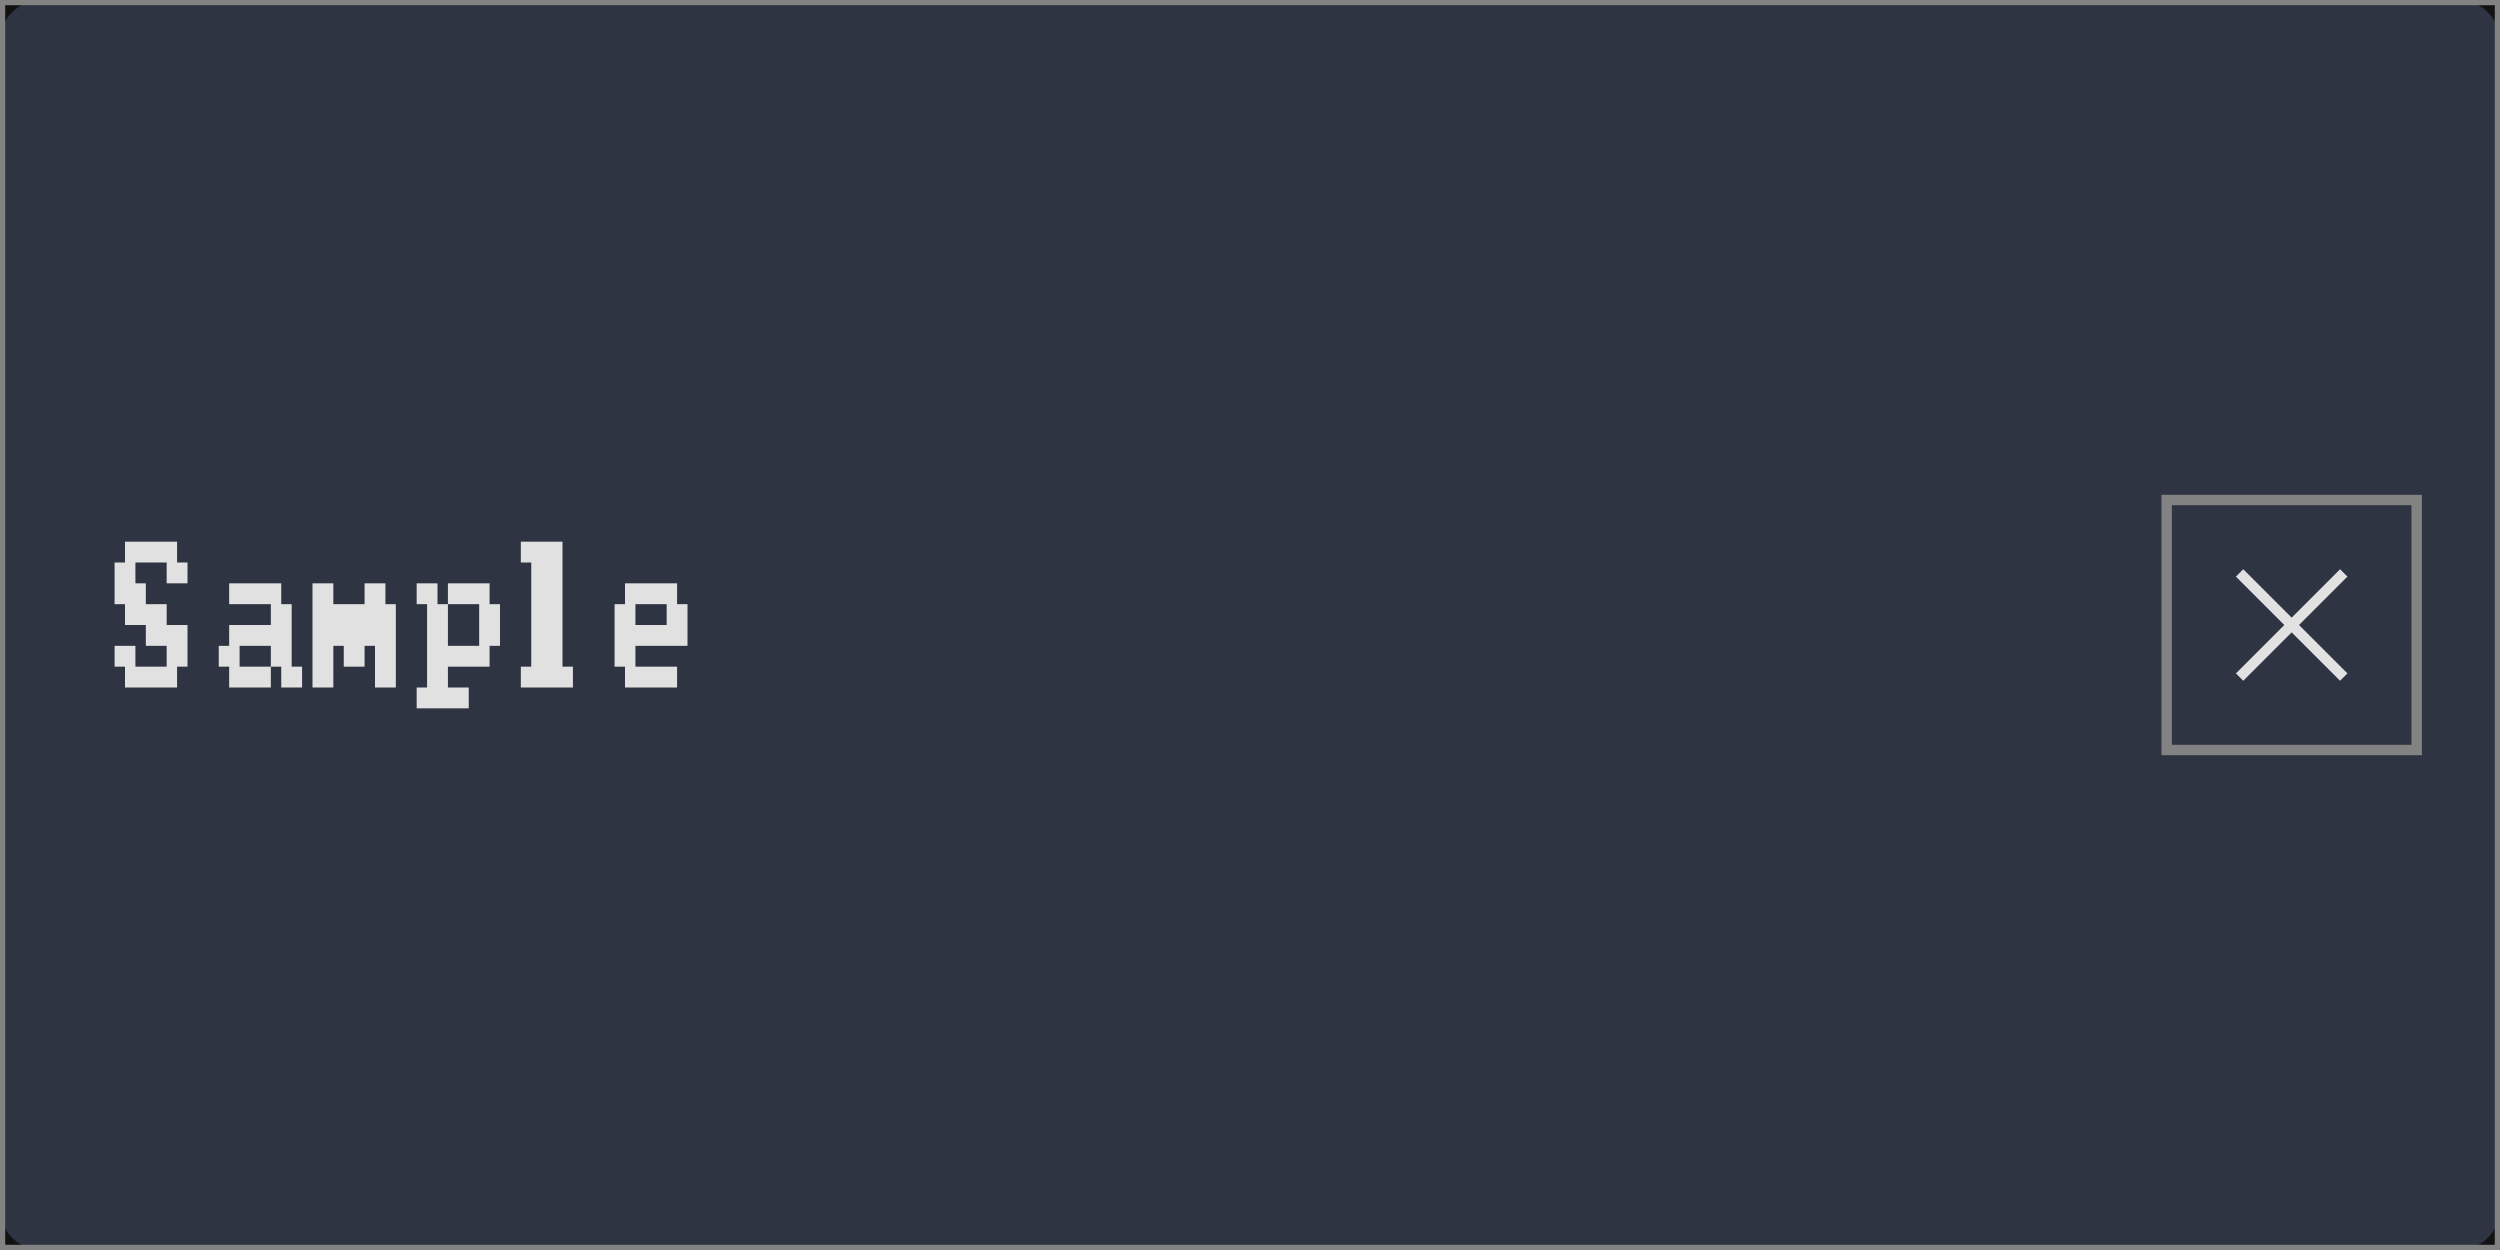
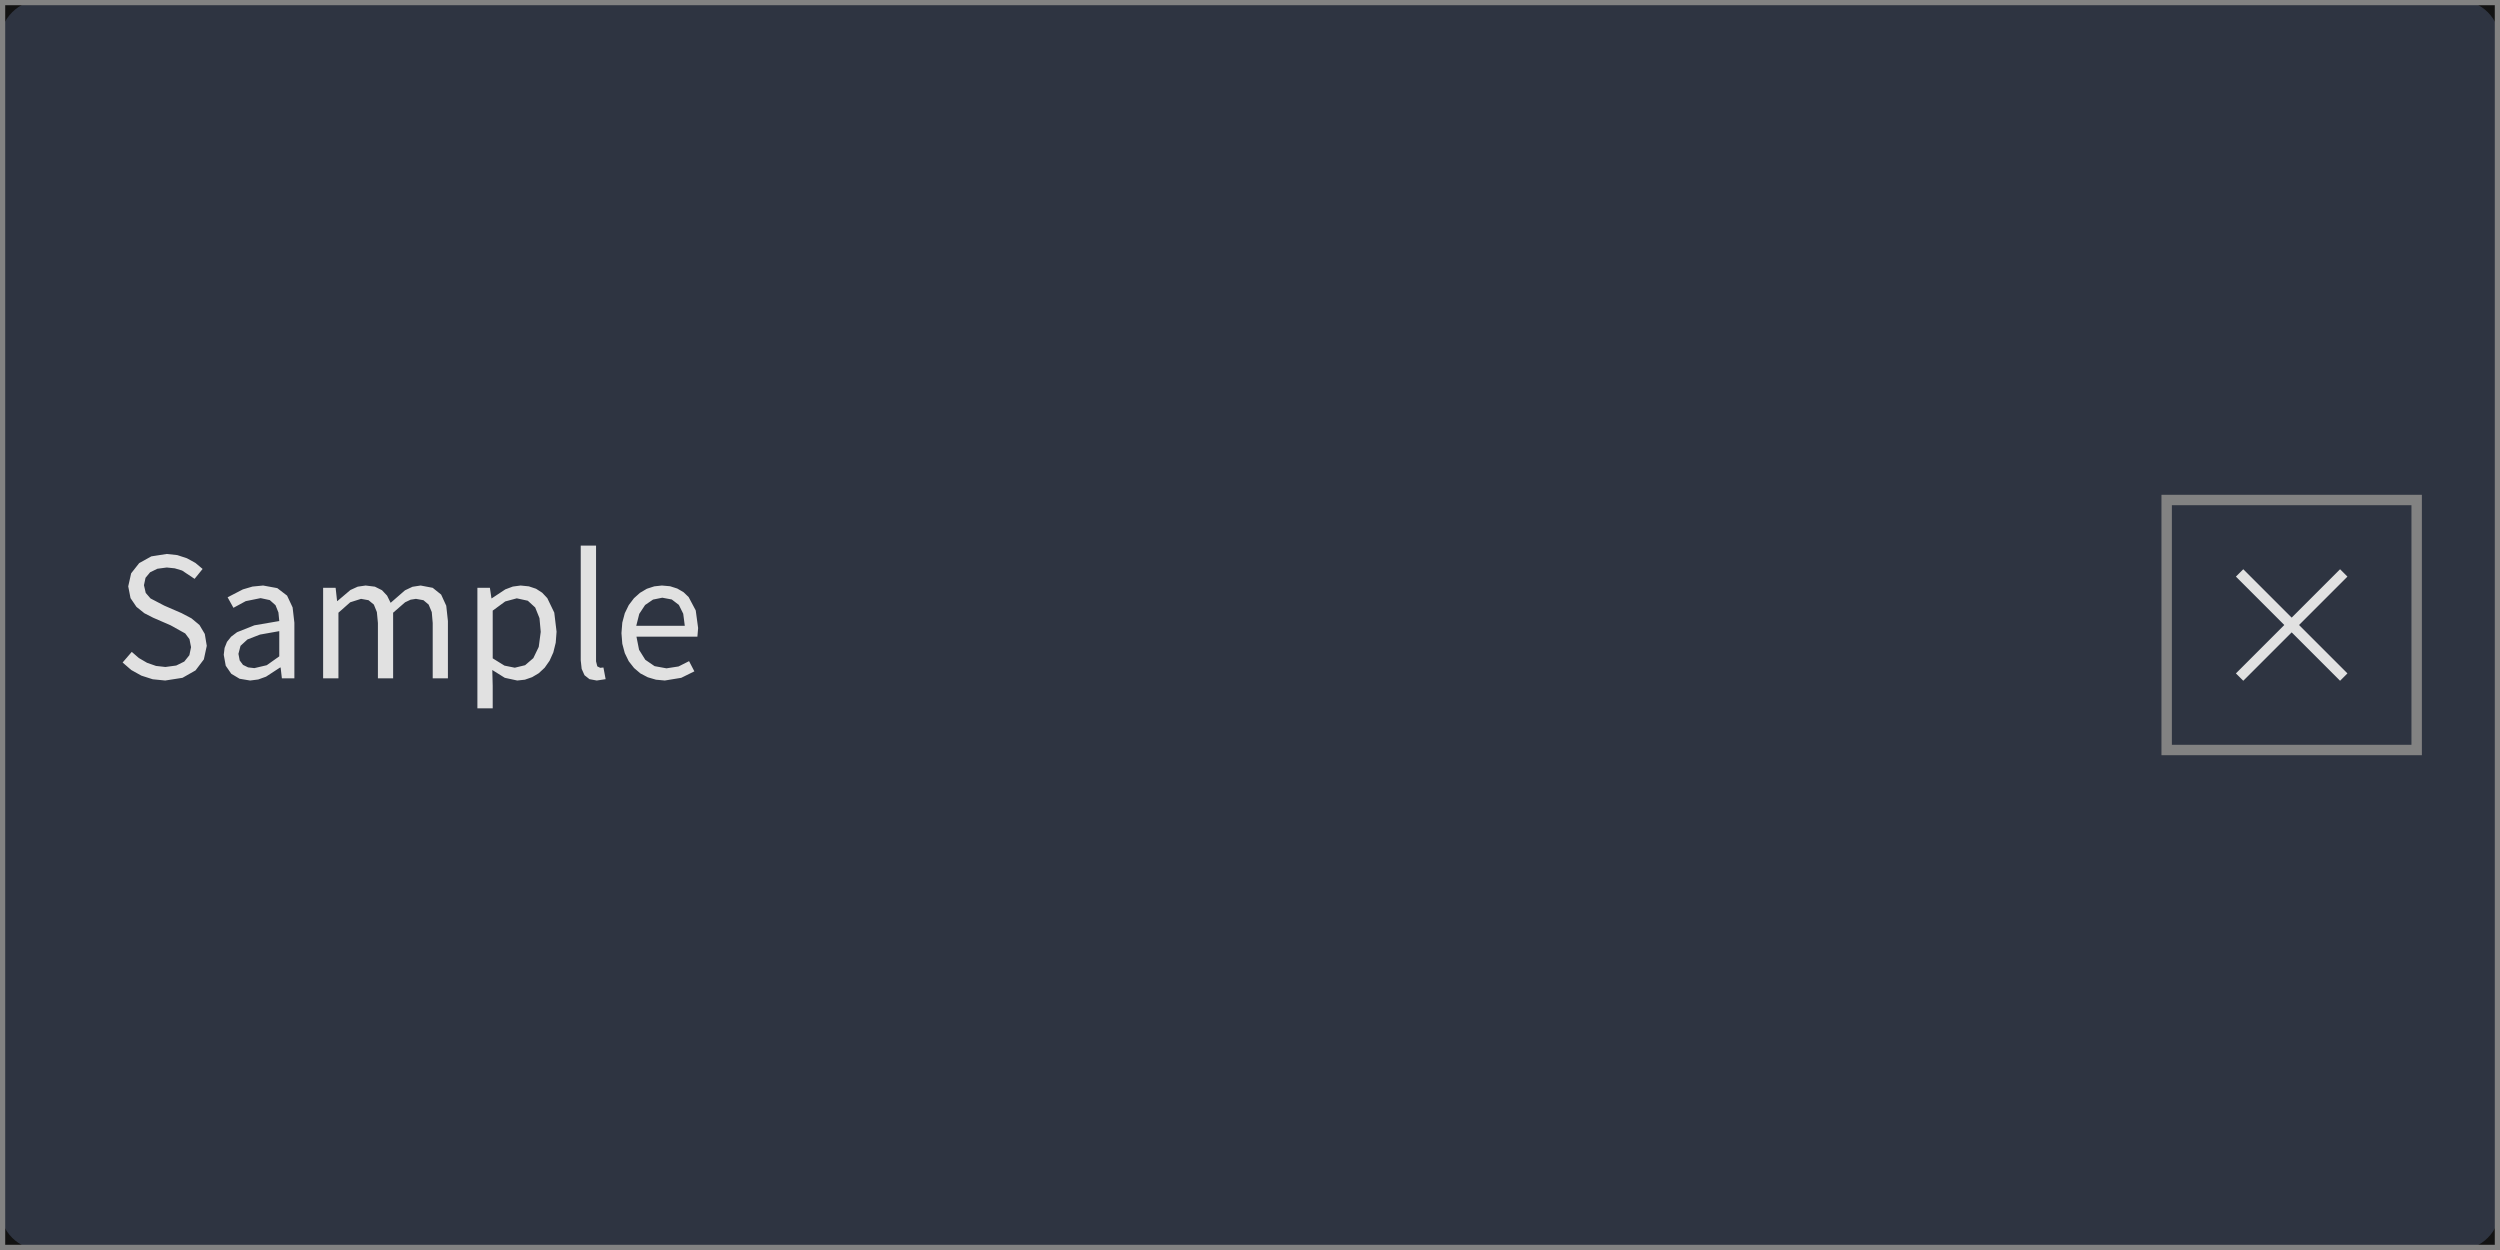
<svg xmlns="http://www.w3.org/2000/svg" width="240" height="120" viewBox="0 0 240 120">
  <rect x="0" y="0" width="240" height="120" fill="rgba(18,18,18,1.00)" />
  <rect x="0" y="0" width="240" height="120" rx="4" ry="4" fill="rgba(46,52,65,1.00)" />
-   <path d="M12 52h1v2h-1zM13 52h1v2h-1zM14 52h2v2h-2zM16 52h1v2h-1zM11 54h1v2h-1zM12 54h1v2h-1zM16 54h1v2h-1zM17 54h1v2h-1zM11 56h1v2h-1zM12 56h1v2h-1zM13 56h1v2h-1zM12 58h1v2h-1zM13 58h1v2h-1zM14 58h2v2h-2zM14 60h2v2h-2zM16 60h1v2h-1zM17 60h1v2h-1zM11 62h1v2h-1zM12 62h1v2h-1zM16 62h1v2h-1zM17 62h1v2h-1zM12 64h1v2h-1zM13 64h1v2h-1zM14 64h2v2h-2zM16 64h1v2h-1zM22 56h1v2h-1zM23 56h1v2h-1zM24 56h2v2h-2zM26 56h1v2h-1zM26 58h1v2h-1zM27 58h1v2h-1zM22 60h1v2h-1zM23 60h1v2h-1zM24 60h2v2h-2zM26 60h1v2h-1zM27 60h1v2h-1zM21 62h1v2h-1zM22 62h1v2h-1zM26 62h1v2h-1zM27 62h1v2h-1zM22 64h1v2h-1zM23 64h1v2h-1zM24 64h2v2h-2zM27 64h1v2h-1zM28 64h1v2h-1zM30 56h1v2h-1zM31 56h1v2h-1zM35 56h1v2h-1zM36 56h1v2h-1zM30 58h1v2h-1zM31 58h1v2h-1zM32 58h1v2h-1zM33 58h2v2h-2zM35 58h1v2h-1zM36 58h1v2h-1zM37 58h1v2h-1zM30 60h1v2h-1zM31 60h1v2h-1zM32 60h1v2h-1zM33 60h2v2h-2zM35 60h1v2h-1zM36 60h1v2h-1zM37 60h1v2h-1zM30 62h1v2h-1zM31 62h1v2h-1zM33 62h2v2h-2zM36 62h1v2h-1zM37 62h1v2h-1zM30 64h1v2h-1zM31 64h1v2h-1zM36 64h1v2h-1zM37 64h1v2h-1zM40 56h1v2h-1zM41 56h1v2h-1zM43 56h2v2h-2zM45 56h1v2h-1zM46 56h1v2h-1zM41 58h1v2h-1zM42 58h1v2h-1zM46 58h1v2h-1zM47 58h1v2h-1zM41 60h1v2h-1zM42 60h1v2h-1zM46 60h1v2h-1zM47 60h1v2h-1zM41 62h1v2h-1zM42 62h1v2h-1zM43 62h2v2h-2zM45 62h1v2h-1zM46 62h1v2h-1zM41 64h1v2h-1zM42 64h1v2h-1zM40 66h1v2h-1zM41 66h1v2h-1zM42 66h1v2h-1zM43 66h2v2h-2zM50 52h1v2h-1zM51 52h1v2h-1zM52 52h2v2h-2zM51 54h1v2h-1zM52 54h2v2h-2zM51 56h1v2h-1zM52 56h2v2h-2zM51 58h1v2h-1zM52 58h2v2h-2zM51 60h1v2h-1zM52 60h2v2h-2zM51 62h1v2h-1zM52 62h2v2h-2zM50 64h1v2h-1zM51 64h1v2h-1zM52 64h2v2h-2zM54 64h1v2h-1zM60 56h1v2h-1zM61 56h1v2h-1zM62 56h2v2h-2zM64 56h1v2h-1zM59 58h1v2h-1zM60 58h1v2h-1zM64 58h1v2h-1zM65 58h1v2h-1zM59 60h1v2h-1zM60 60h1v2h-1zM61 60h1v2h-1zM62 60h2v2h-2zM64 60h1v2h-1zM65 60h1v2h-1zM59 62h1v2h-1zM60 62h1v2h-1zM60 64h1v2h-1zM61 64h1v2h-1zM62 64h2v2h-2zM64 64h1v2h-1z" fill="rgba(225,225,225,1.00)" />
+   <path d="M19.85 62.00L19.66 60.86L19.15 60.00L18.38 59.36L17.43 58.86L15.77 58.14L14.45 57.45L13.99 56.92L13.82 56.18L13.97 55.47L14.41 54.94L15.11 54.60L16.01 54.48L16.78 54.56L17.48 54.77L18.68 55.57L19.45 54.62L18.76 54.04L17.94 53.59L17.02 53.29L16.01 53.18L14.53 53.41L13.36 54.06L12.59 55.04L12.31 56.29L12.53 57.42L13.10 58.26L13.86 58.87L14.70 59.30L16.38 60.03L17.78 60.81L18.19 61.36L18.34 62.13L18.18 62.90L17.69 63.51L16.92 63.89L15.88 64.03L14.98 63.93L14.12 63.63L13.33 63.17L12.65 62.58L11.77 63.60L12.60 64.32L13.57 64.86L14.66 65.21L15.86 65.33L15.86 65.33L17.52 65.07L18.77 64.36L19.57 63.30ZM26.94 64.08L27.06 65.12L28.26 65.12L28.26 59.78L28.09 58.31L27.56 57.18L26.62 56.46L25.26 56.21L24.24 56.31L23.32 56.58L21.85 57.34L22.41 58.35L23.59 57.71L25.02 57.42L25.90 57.61L26.45 58.10L26.73 58.80L26.81 59.62L24.42 60.03L22.76 60.69L22.19 61.12L21.79 61.62L21.56 62.20L21.48 62.86L21.67 63.91L22.20 64.68L23.00 65.16L24.01 65.33L24.01 65.33L24.79 65.23L25.54 64.96L26.89 64.08ZM22.89 62.77L23.09 62.00L23.75 61.39L24.96 60.92L26.81 60.59L26.81 63.01L25.61 63.86L24.42 64.14L24.42 64.14L23.82 64.07L23.33 63.83L23.01 63.40ZM34.66 57.49L35.38 57.62L35.89 58.04L36.18 58.76L36.28 59.81L36.28 65.12L37.74 65.12L37.74 58.82L38.89 57.82L39.42 57.57L39.93 57.49L40.65 57.62L41.15 58.04L41.45 58.76L41.54 59.81L41.54 65.12L43.00 65.12L43.00 59.62L42.84 58.15L42.35 57.08L41.54 56.43L40.38 56.21L39.60 56.33L38.88 56.67L37.50 57.87L37.16 57.18L36.67 56.66L35.99 56.32L35.10 56.21L34.34 56.32L33.64 56.64L32.39 57.70L32.36 57.70L32.22 56.43L31.02 56.43L31.02 65.12L32.49 65.12L32.49 58.82L33.62 57.82ZM48.46 65.07L49.66 65.33L50.39 65.25L51.08 65.01L51.72 64.63L52.29 64.10L52.76 63.43L53.12 62.63L53.35 61.70L53.43 60.64L53.21 58.81L52.54 57.42L52.05 56.90L51.46 56.52L50.77 56.29L49.98 56.21L49.23 56.31L48.51 56.58L47.21 57.44L47.18 57.44L47.03 56.43L45.83 56.43L45.83 68.00L47.30 68.00L47.30 65.84L47.26 64.32ZM48.50 57.74L49.61 57.44L50.67 57.67L51.38 58.32L51.79 59.34L51.91 60.66L51.72 62.10L51.20 63.18L50.41 63.86L49.42 64.10L49.42 64.10L48.43 63.90L47.30 63.20L47.30 58.62ZM57.34 63.97L57.22 63.49L57.22 52.38L55.75 52.38L55.75 63.39L55.84 64.21L56.11 64.82L56.59 65.20L57.29 65.33L57.29 65.33L58.14 65.20L57.93 64.08L57.62 64.11ZM65.14 63.98L63.98 64.16L62.84 63.95L61.95 63.34L61.35 62.38L61.10 61.12L66.95 61.12L67.02 60.29L66.79 58.60L66.11 57.32L65.62 56.85L65.02 56.50L64.33 56.28L63.54 56.21L62.81 56.29L62.10 56.52L61.44 56.91L60.86 57.43L60.36 58.09L59.98 58.87L59.74 59.77L59.66 60.78L59.74 61.80L59.98 62.70L60.36 63.48L60.87 64.13L61.48 64.65L62.19 65.02L62.97 65.25L63.82 65.33L63.82 65.33L65.40 65.07L66.66 64.45L66.15 63.47ZM63.58 57.38L64.49 57.55L65.17 58.07L65.59 58.92L65.74 60.08L61.08 60.08L61.37 58.93L61.93 58.08L62.69 57.56Z" fill="rgba(225,225,225,1.00)" fill-rule="nonzero" data-text="1" />
  <rect x="208" y="48" width="24" height="24" fill="none" stroke="rgba(130,130,130,1.00)" stroke-width="1" />
  <line x1="215" y1="55" x2="225" y2="65" stroke="rgba(225,225,225,1.00)" stroke-width="1" />
  <line x1="225" y1="55" x2="215" y2="65" stroke="rgba(225,225,225,1.00)" stroke-width="1" />
  <rect x="0" y="0" width="240" height="120" fill="none" stroke="rgba(130,130,130,1.00)" stroke-width="1" />
</svg>
